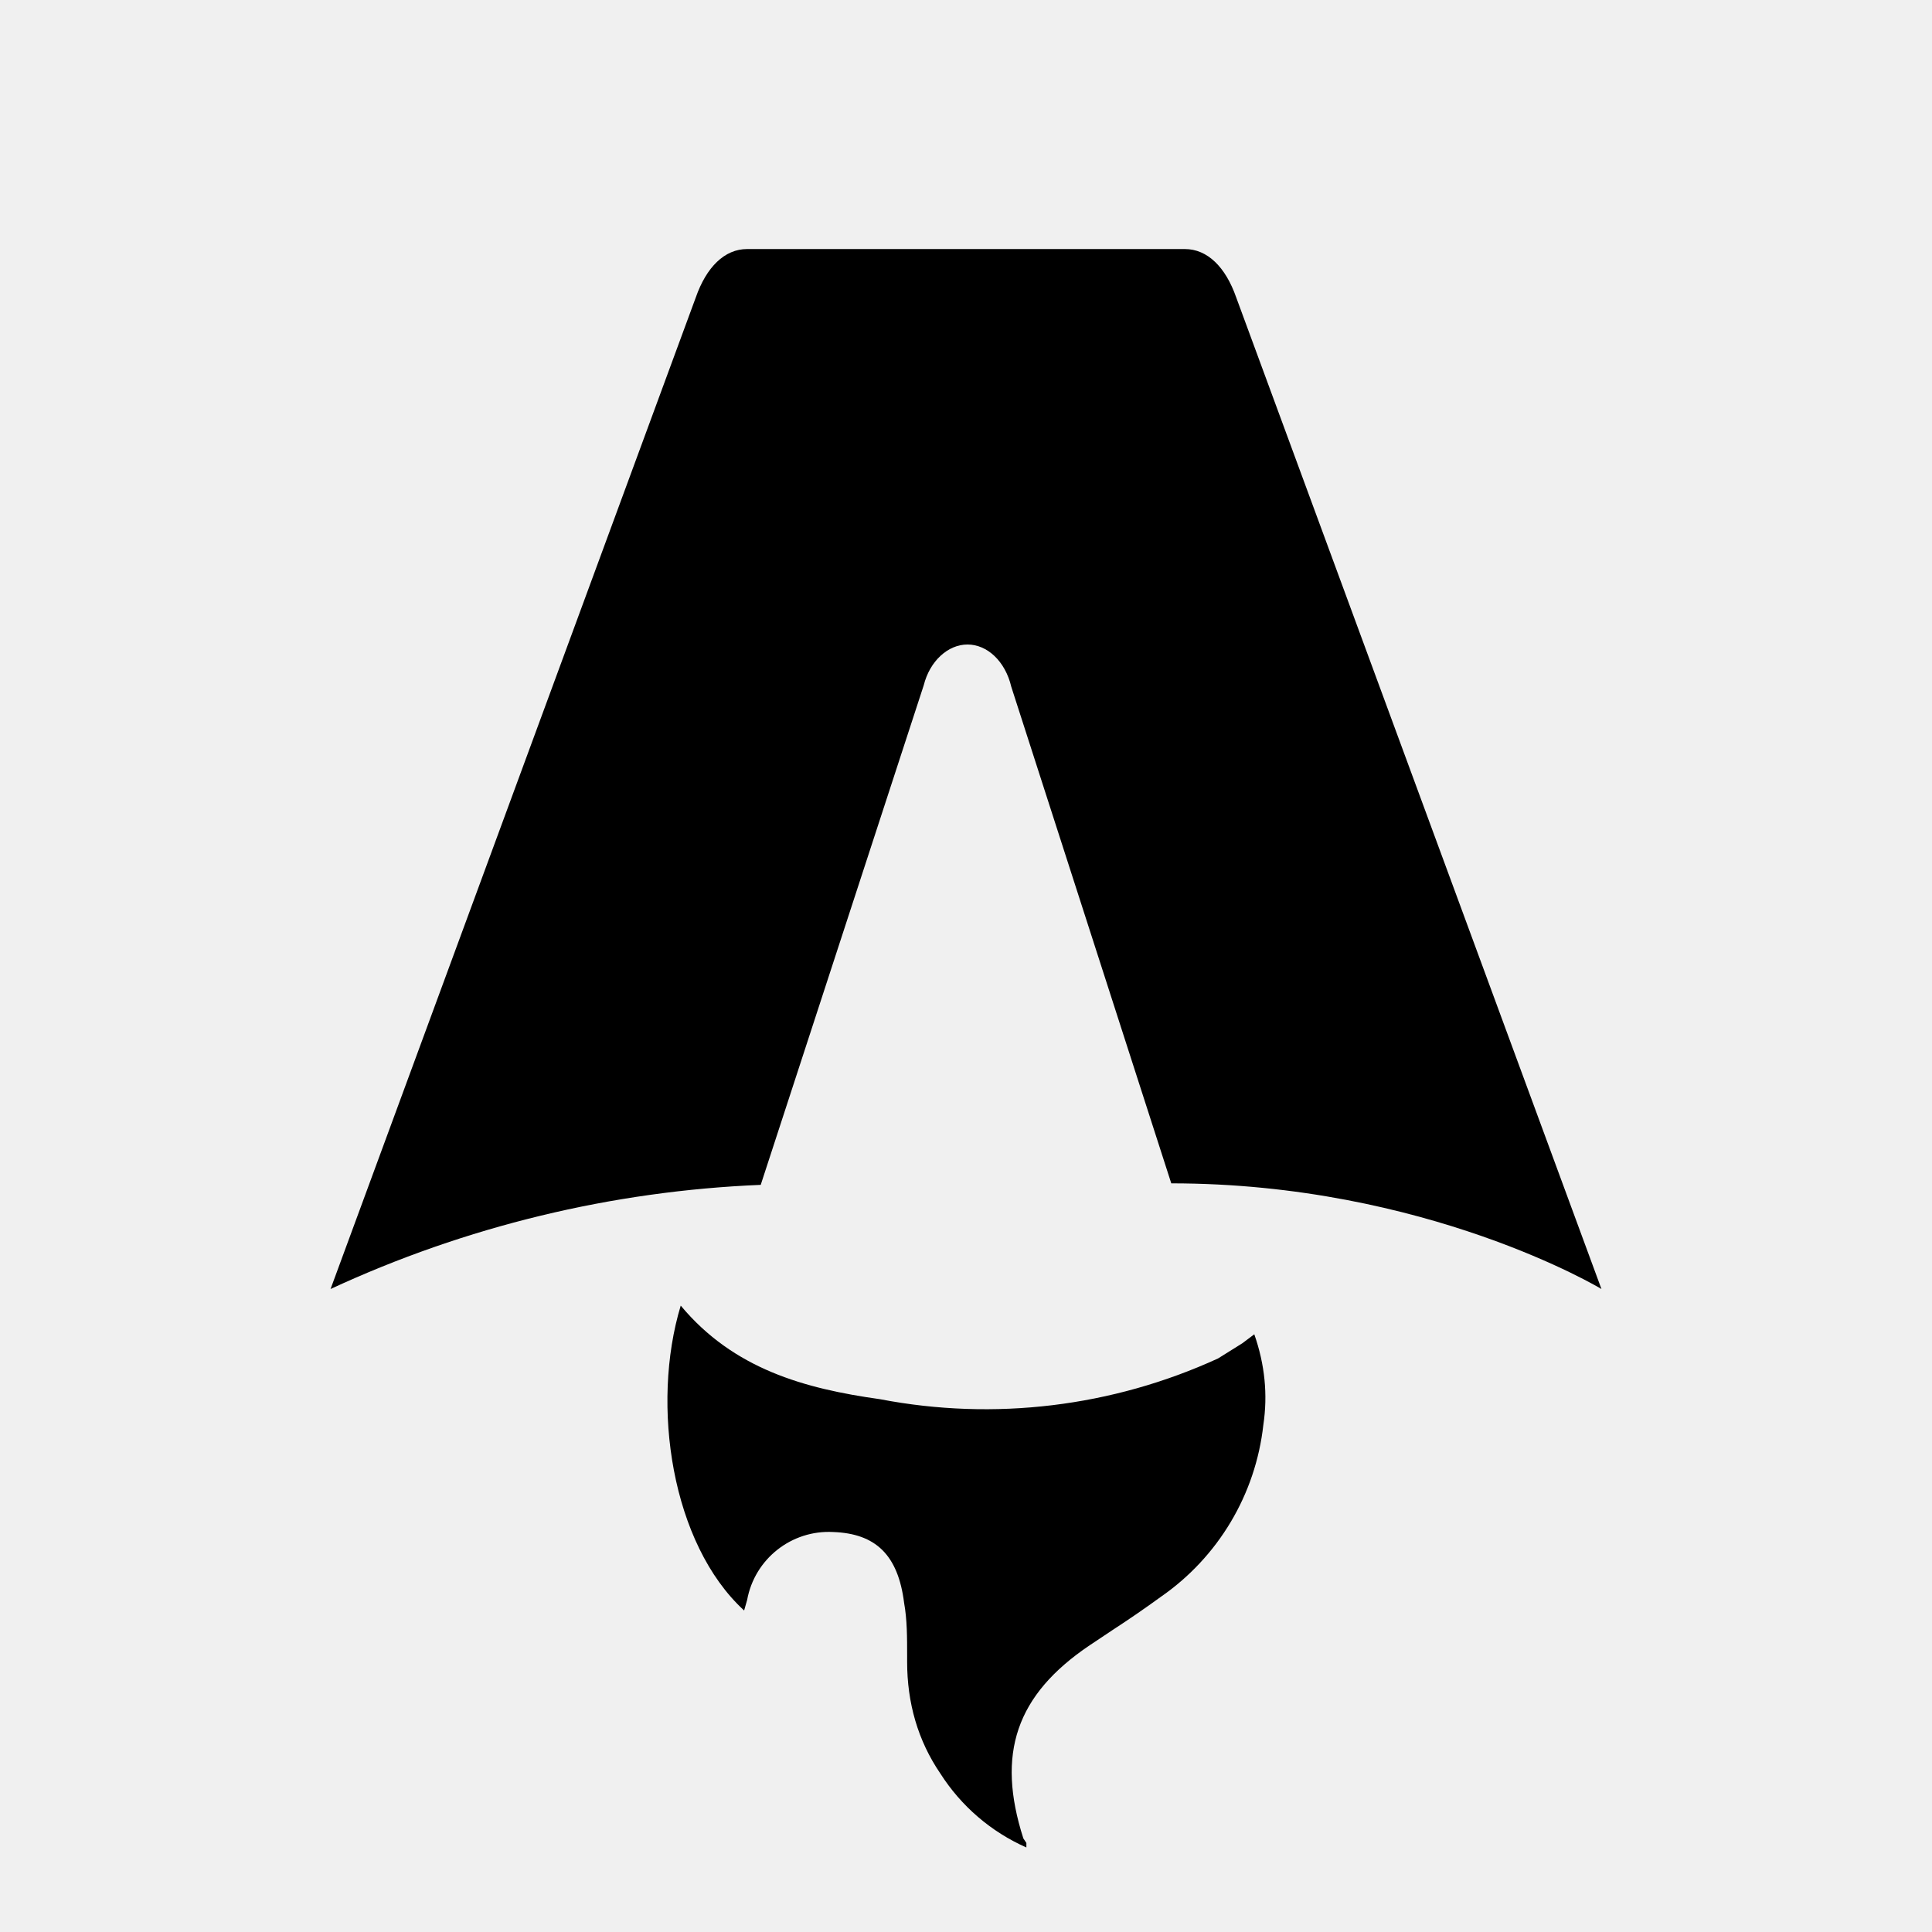
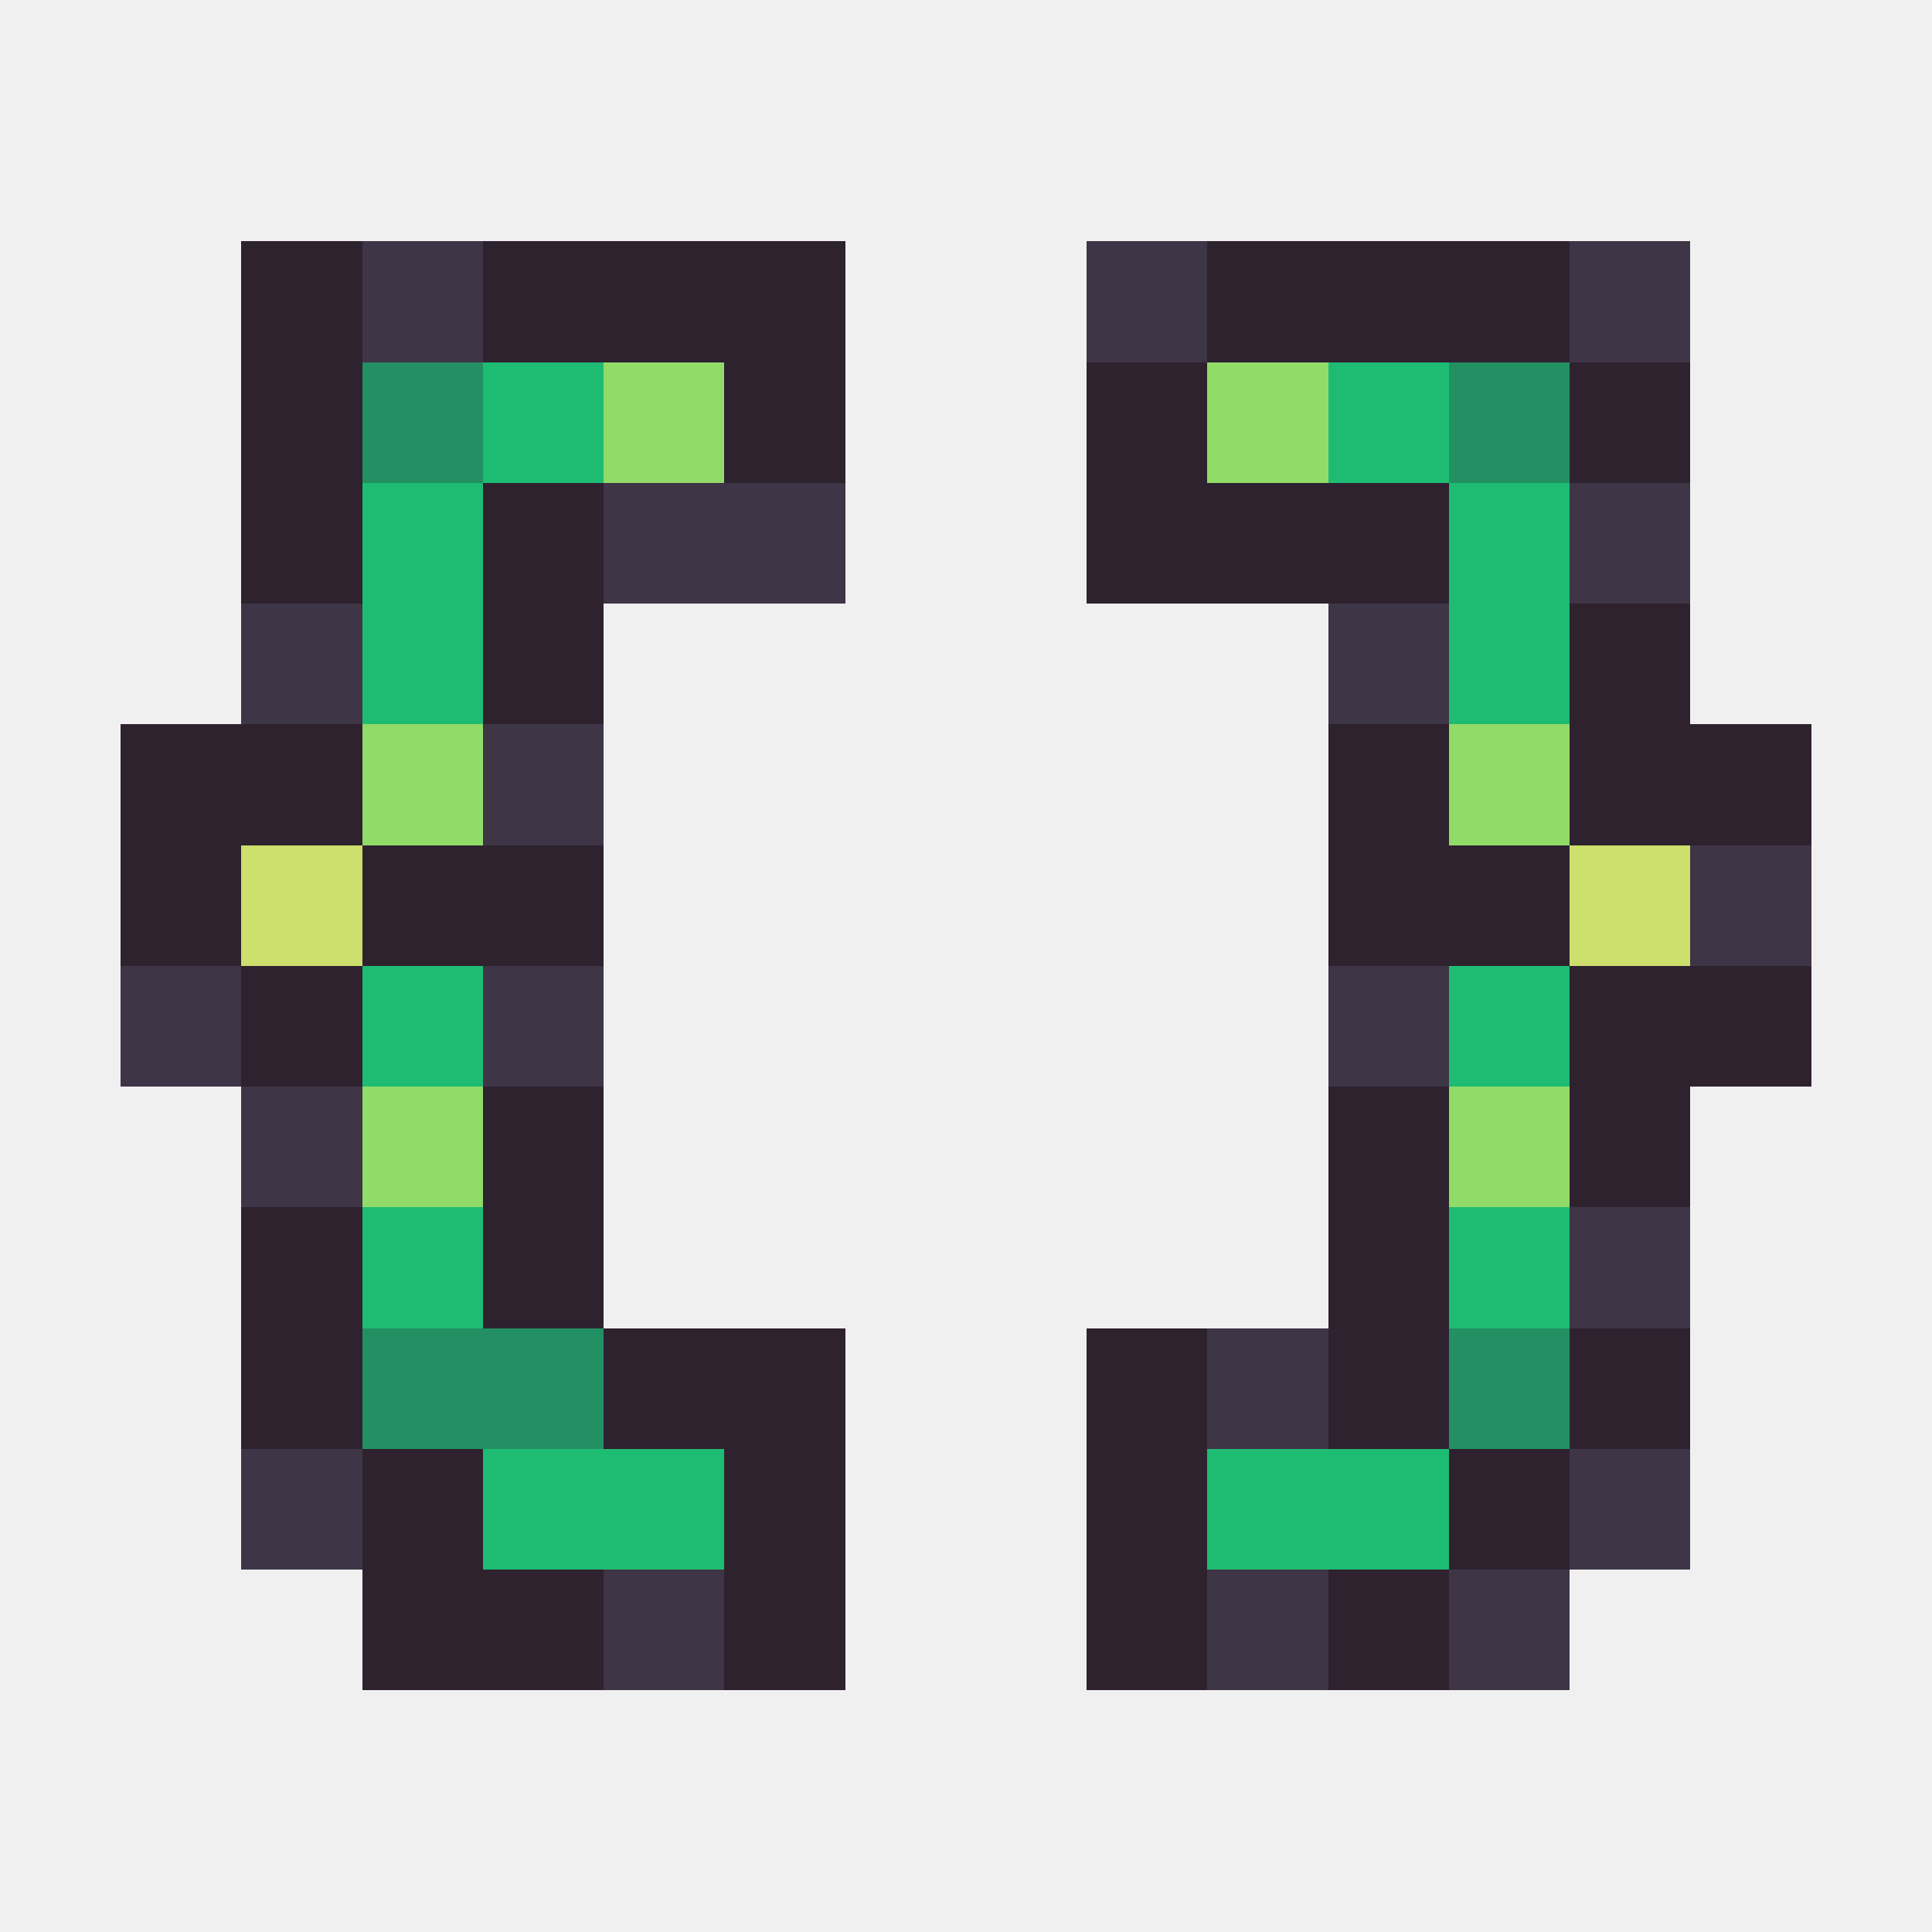
- <svg xmlns="http://www.w3.org/2000/svg" fill="none" viewBox="0 0 128 128">
-   <path d="M50.4 78.5a75.1 75.1 0 0 0-28.5 6.9l24.2-65.7c.7-2 1.9-3.2 3.4-3.2h29c1.5 0 2.7 1.2 3.4 3.2l24.2 65.7s-11.6-7-28.5-7L67 45.5c-.4-1.7-1.6-2.8-2.9-2.8-1.3 0-2.5 1.1-2.9 2.7L50.4 78.5Zm-1.1 28.2Zm-4.2-20.2c-2 6.6-.6 15.8 4.2 20.2a17.5 17.5 0 0 1 .2-.7 5.5 5.5 0 0 1 5.7-4.5c2.8.1 4.3 1.5 4.7 4.7.2 1.1.2 2.3.2 3.5v.4c0 2.7.7 5.2 2.2 7.4a13 13 0 0 0 5.7 4.9v-.3l-.2-.3c-1.8-5.6-.5-9.5 4.4-12.8l1.5-1a73 73 0 0 0 3.2-2.2 16 16 0 0 0 6.8-11.4c.3-2 .1-4-.6-6l-.8.6-1.6 1a37 37 0 0 1-22.4 2.7c-5-.7-9.7-2-13.2-6.2Z" />
-   <style>
-         path { fill: #000; }
-         @media (prefers-color-scheme: dark) {
-             path { fill: #FFF; }
-         }
-     </style>
+ <svg xmlns="http://www.w3.org/2000/svg" version="1.1" width="16" height="16" shape-rendering="crispEdges">
+   <rect x="2" y="2" width="1" height="3" fill="#2E222F" />
+   <rect x="3" y="2" width="1" height="1" fill="#3E3546" />
+   <rect x="4" y="2" width="3" height="1" fill="#2E222F" />
+   <rect x="9" y="2" width="1" height="1" fill="#3E3546" />
+   <rect x="10" y="2" width="3" height="1" fill="#2E222F" />
+   <rect x="13" y="2" width="1" height="1" fill="#3E3546" />
+   <rect x="3" y="3" width="1" height="1" fill="#239063" />
+   <rect x="4" y="3" width="1" height="1" fill="#1EBC73" />
+   <rect x="5" y="3" width="1" height="1" fill="#91DB69" />
+   <rect x="6" y="3" width="1" height="1" fill="#2E222F" />
+   <rect x="9" y="3" width="1" height="2" fill="#2E222F" />
+   <rect x="10" y="3" width="1" height="1" fill="#91DB69" />
+   <rect x="11" y="3" width="1" height="1" fill="#1EBC73" />
+   <rect x="12" y="3" width="1" height="1" fill="#239063" />
+   <rect x="13" y="3" width="1" height="1" fill="#2E222F" />
+   <rect x="3" y="4" width="1" height="2" fill="#1EBC73" />
+   <rect x="4" y="4" width="1" height="2" fill="#2E222F" />
+   <rect x="5" y="4" width="2" height="1" fill="#3E3546" />
+   <rect x="10" y="4" width="2" height="1" fill="#2E222F" />
+   <rect x="12" y="4" width="1" height="2" fill="#1EBC73" />
+   <rect x="13" y="4" width="1" height="1" fill="#3E3546" />
+   <rect x="2" y="5" width="1" height="1" fill="#3E3546" />
+   <rect x="11" y="5" width="1" height="1" fill="#3E3546" />
+   <rect x="13" y="5" width="1" height="2" fill="#2E222F" />
+   <rect x="1" y="6" width="2" height="1" fill="#2E222F" />
+   <rect x="3" y="6" width="1" height="1" fill="#91DB69" />
+   <rect x="4" y="6" width="1" height="1" fill="#3E3546" />
+   <rect x="11" y="6" width="1" height="2" fill="#2E222F" />
+   <rect x="12" y="6" width="1" height="1" fill="#91DB69" />
+   <rect x="14" y="6" width="1" height="1" fill="#2E222F" />
+   <rect x="1" y="7" width="1" height="1" fill="#2E222F" />
+   <rect x="2" y="7" width="1" height="1" fill="#CDDF6C" />
+   <rect x="3" y="7" width="2" height="1" fill="#2E222F" />
+   <rect x="12" y="7" width="1" height="1" fill="#2E222F" />
+   <rect x="13" y="7" width="1" height="1" fill="#CDDF6C" />
+   <rect x="14" y="7" width="1" height="1" fill="#3E3546" />
+   <rect x="1" y="8" width="1" height="1" fill="#3E3546" />
+   <rect x="2" y="8" width="1" height="1" fill="#2E222F" />
+   <rect x="3" y="8" width="1" height="1" fill="#1EBC73" />
+   <rect x="4" y="8" width="1" height="1" fill="#3E3546" />
+   <rect x="11" y="8" width="1" height="1" fill="#3E3546" />
+   <rect x="12" y="8" width="1" height="1" fill="#1EBC73" />
+   <rect x="13" y="8" width="2" height="1" fill="#2E222F" />
+   <rect x="2" y="9" width="1" height="1" fill="#3E3546" />
+   <rect x="3" y="9" width="1" height="1" fill="#91DB69" />
+   <rect x="4" y="9" width="1" height="2" fill="#2E222F" />
+   <rect x="11" y="9" width="1" height="3" fill="#2E222F" />
+   <rect x="12" y="9" width="1" height="1" fill="#91DB69" />
+   <rect x="13" y="9" width="1" height="1" fill="#2E222F" />
+   <rect x="2" y="10" width="1" height="2" fill="#2E222F" />
+   <rect x="3" y="10" width="1" height="1" fill="#1EBC73" />
+   <rect x="12" y="10" width="1" height="1" fill="#1EBC73" />
+   <rect x="13" y="10" width="1" height="1" fill="#3E3546" />
+   <rect x="3" y="11" width="2" height="1" fill="#239063" />
+   <rect x="5" y="11" width="2" height="1" fill="#2E222F" />
+   <rect x="9" y="11" width="1" height="3" fill="#2E222F" />
+   <rect x="10" y="11" width="1" height="1" fill="#3E3546" />
+   <rect x="12" y="11" width="1" height="1" fill="#239063" />
+   <rect x="13" y="11" width="1" height="1" fill="#2E222F" />
+   <rect x="2" y="12" width="1" height="1" fill="#3E3546" />
+   <rect x="3" y="12" width="1" height="2" fill="#2E222F" />
+   <rect x="4" y="12" width="2" height="1" fill="#1EBC73" />
+   <rect x="6" y="12" width="1" height="2" fill="#2E222F" />
+   <rect x="10" y="12" width="2" height="1" fill="#1EBC73" />
+   <rect x="12" y="12" width="1" height="1" fill="#2E222F" />
+   <rect x="13" y="12" width="1" height="1" fill="#3E3546" />
+   <rect x="4" y="13" width="1" height="1" fill="#2E222F" />
+   <rect x="5" y="13" width="1" height="1" fill="#3E3546" />
+   <rect x="10" y="13" width="1" height="1" fill="#3E3546" />
+   <rect x="11" y="13" width="1" height="1" fill="#2E222F" />
+   <rect x="12" y="13" width="1" height="1" fill="#3E3546" />
</svg>
